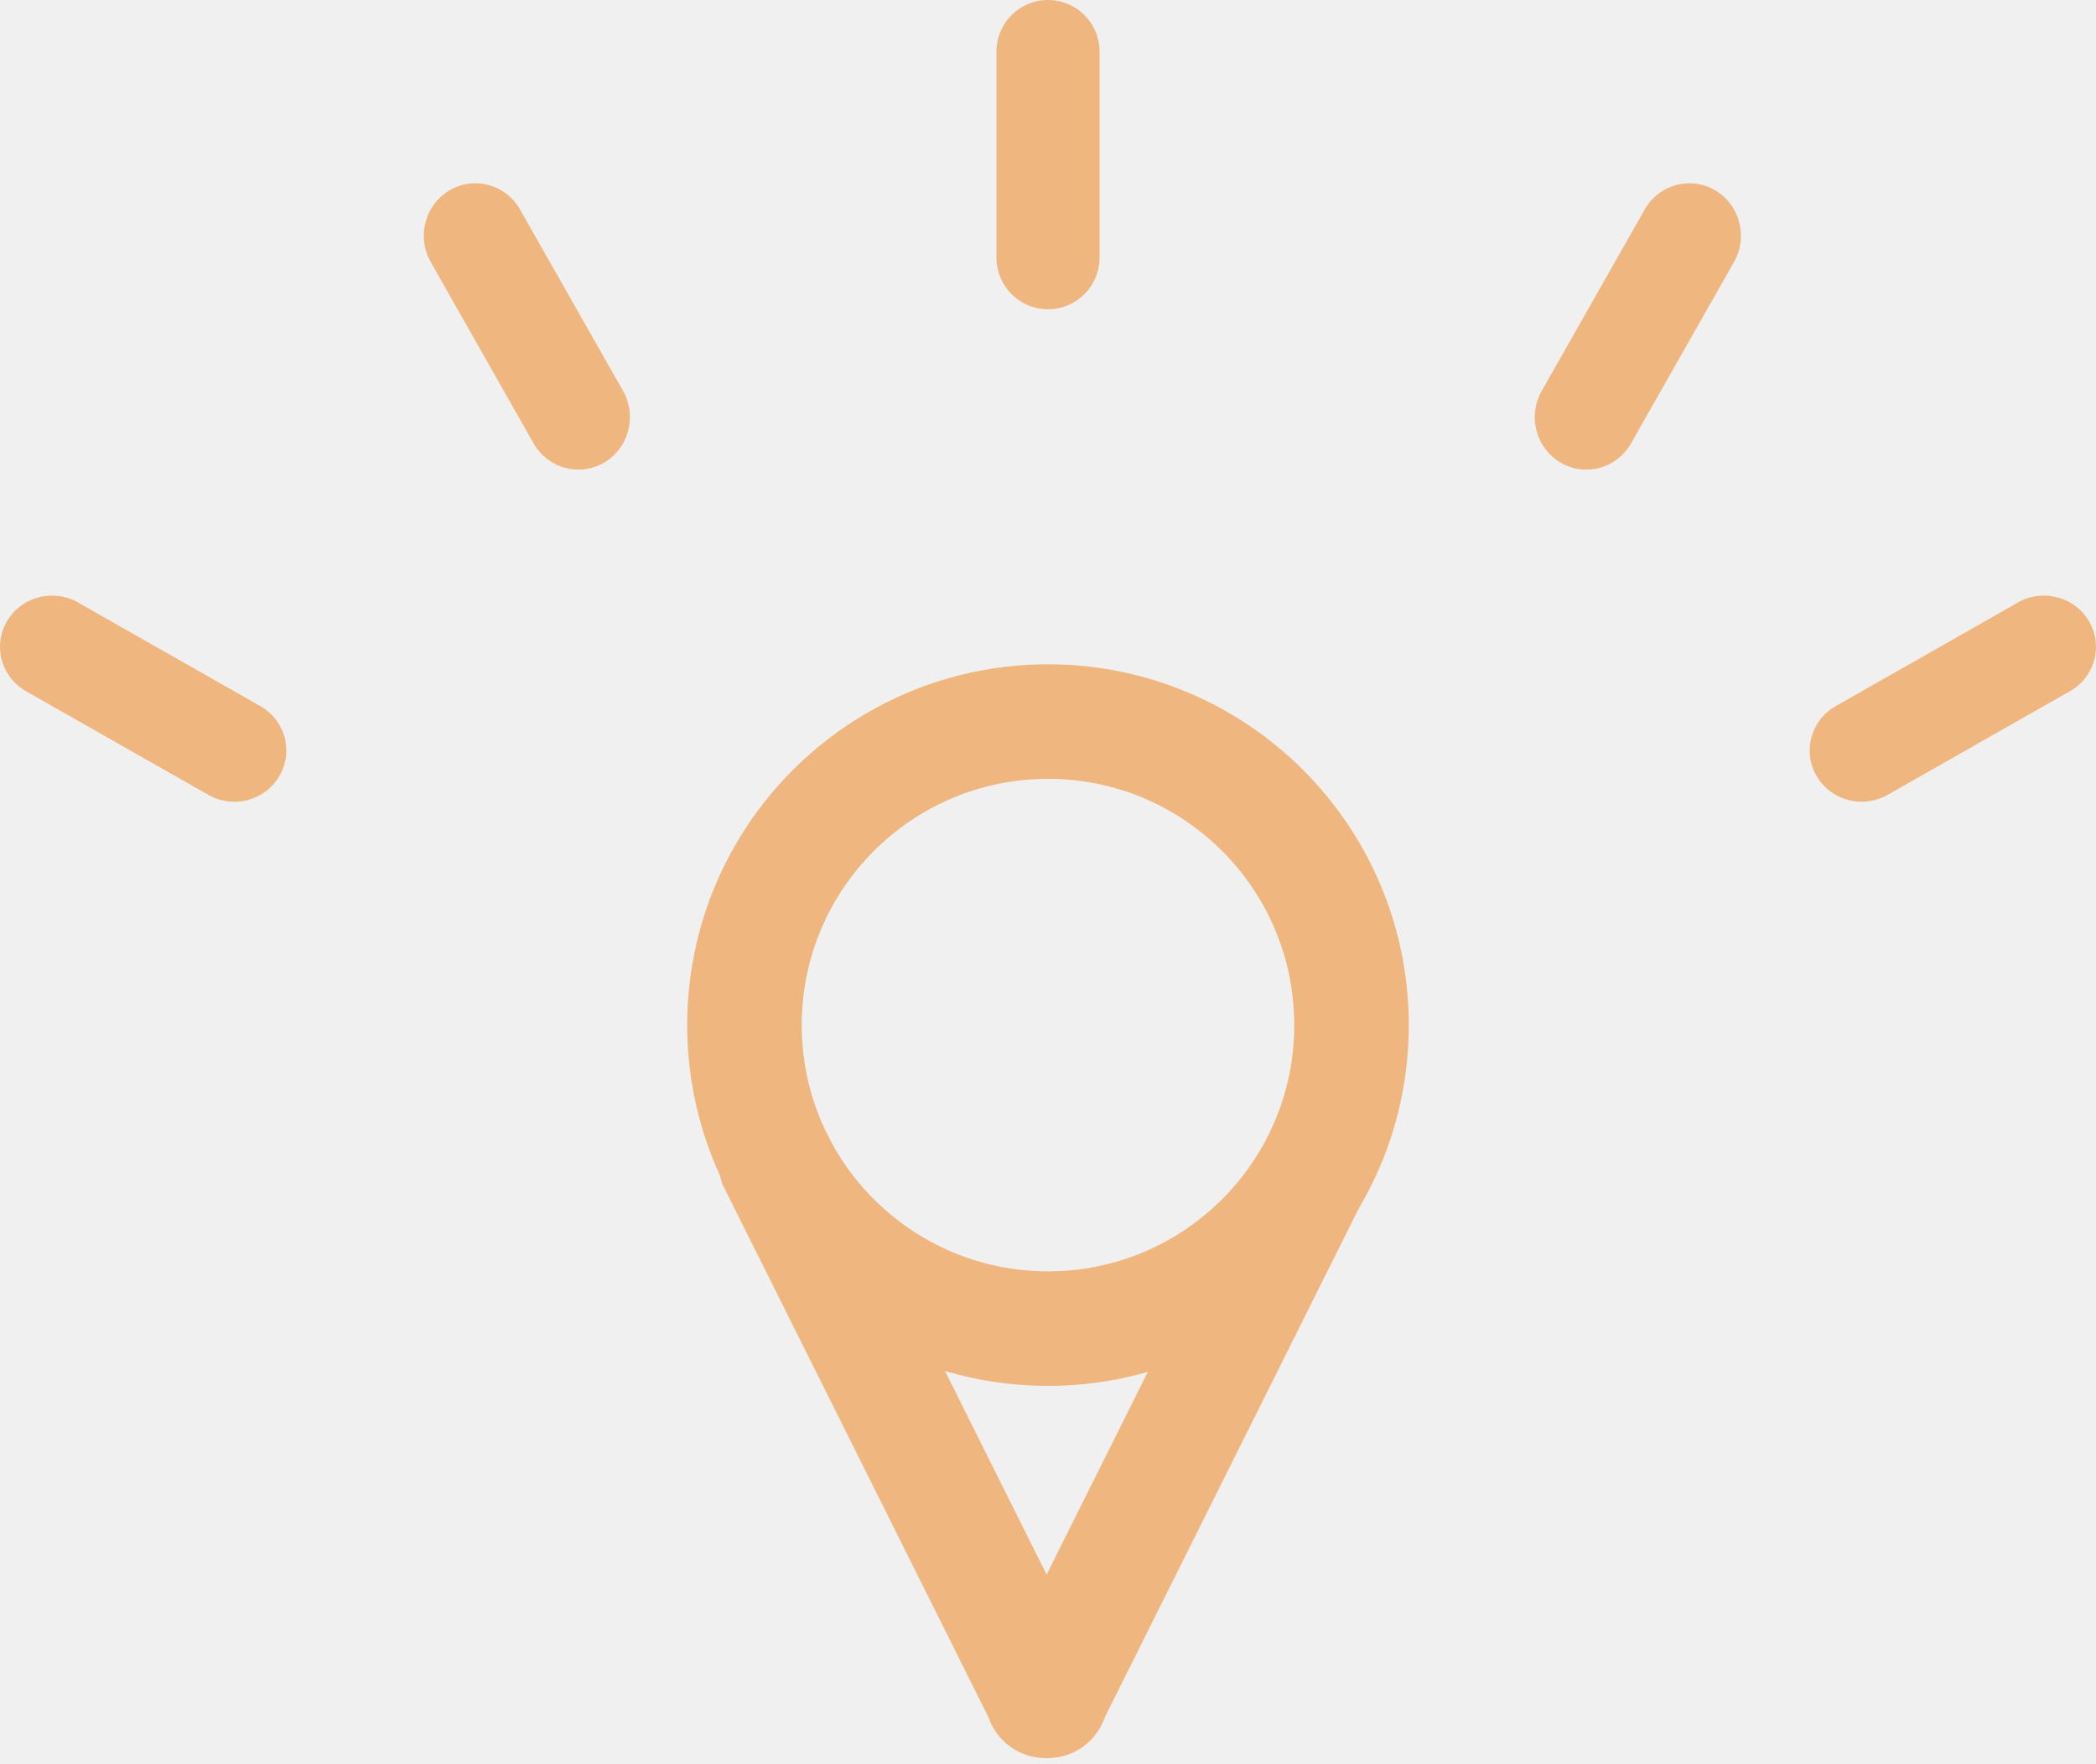
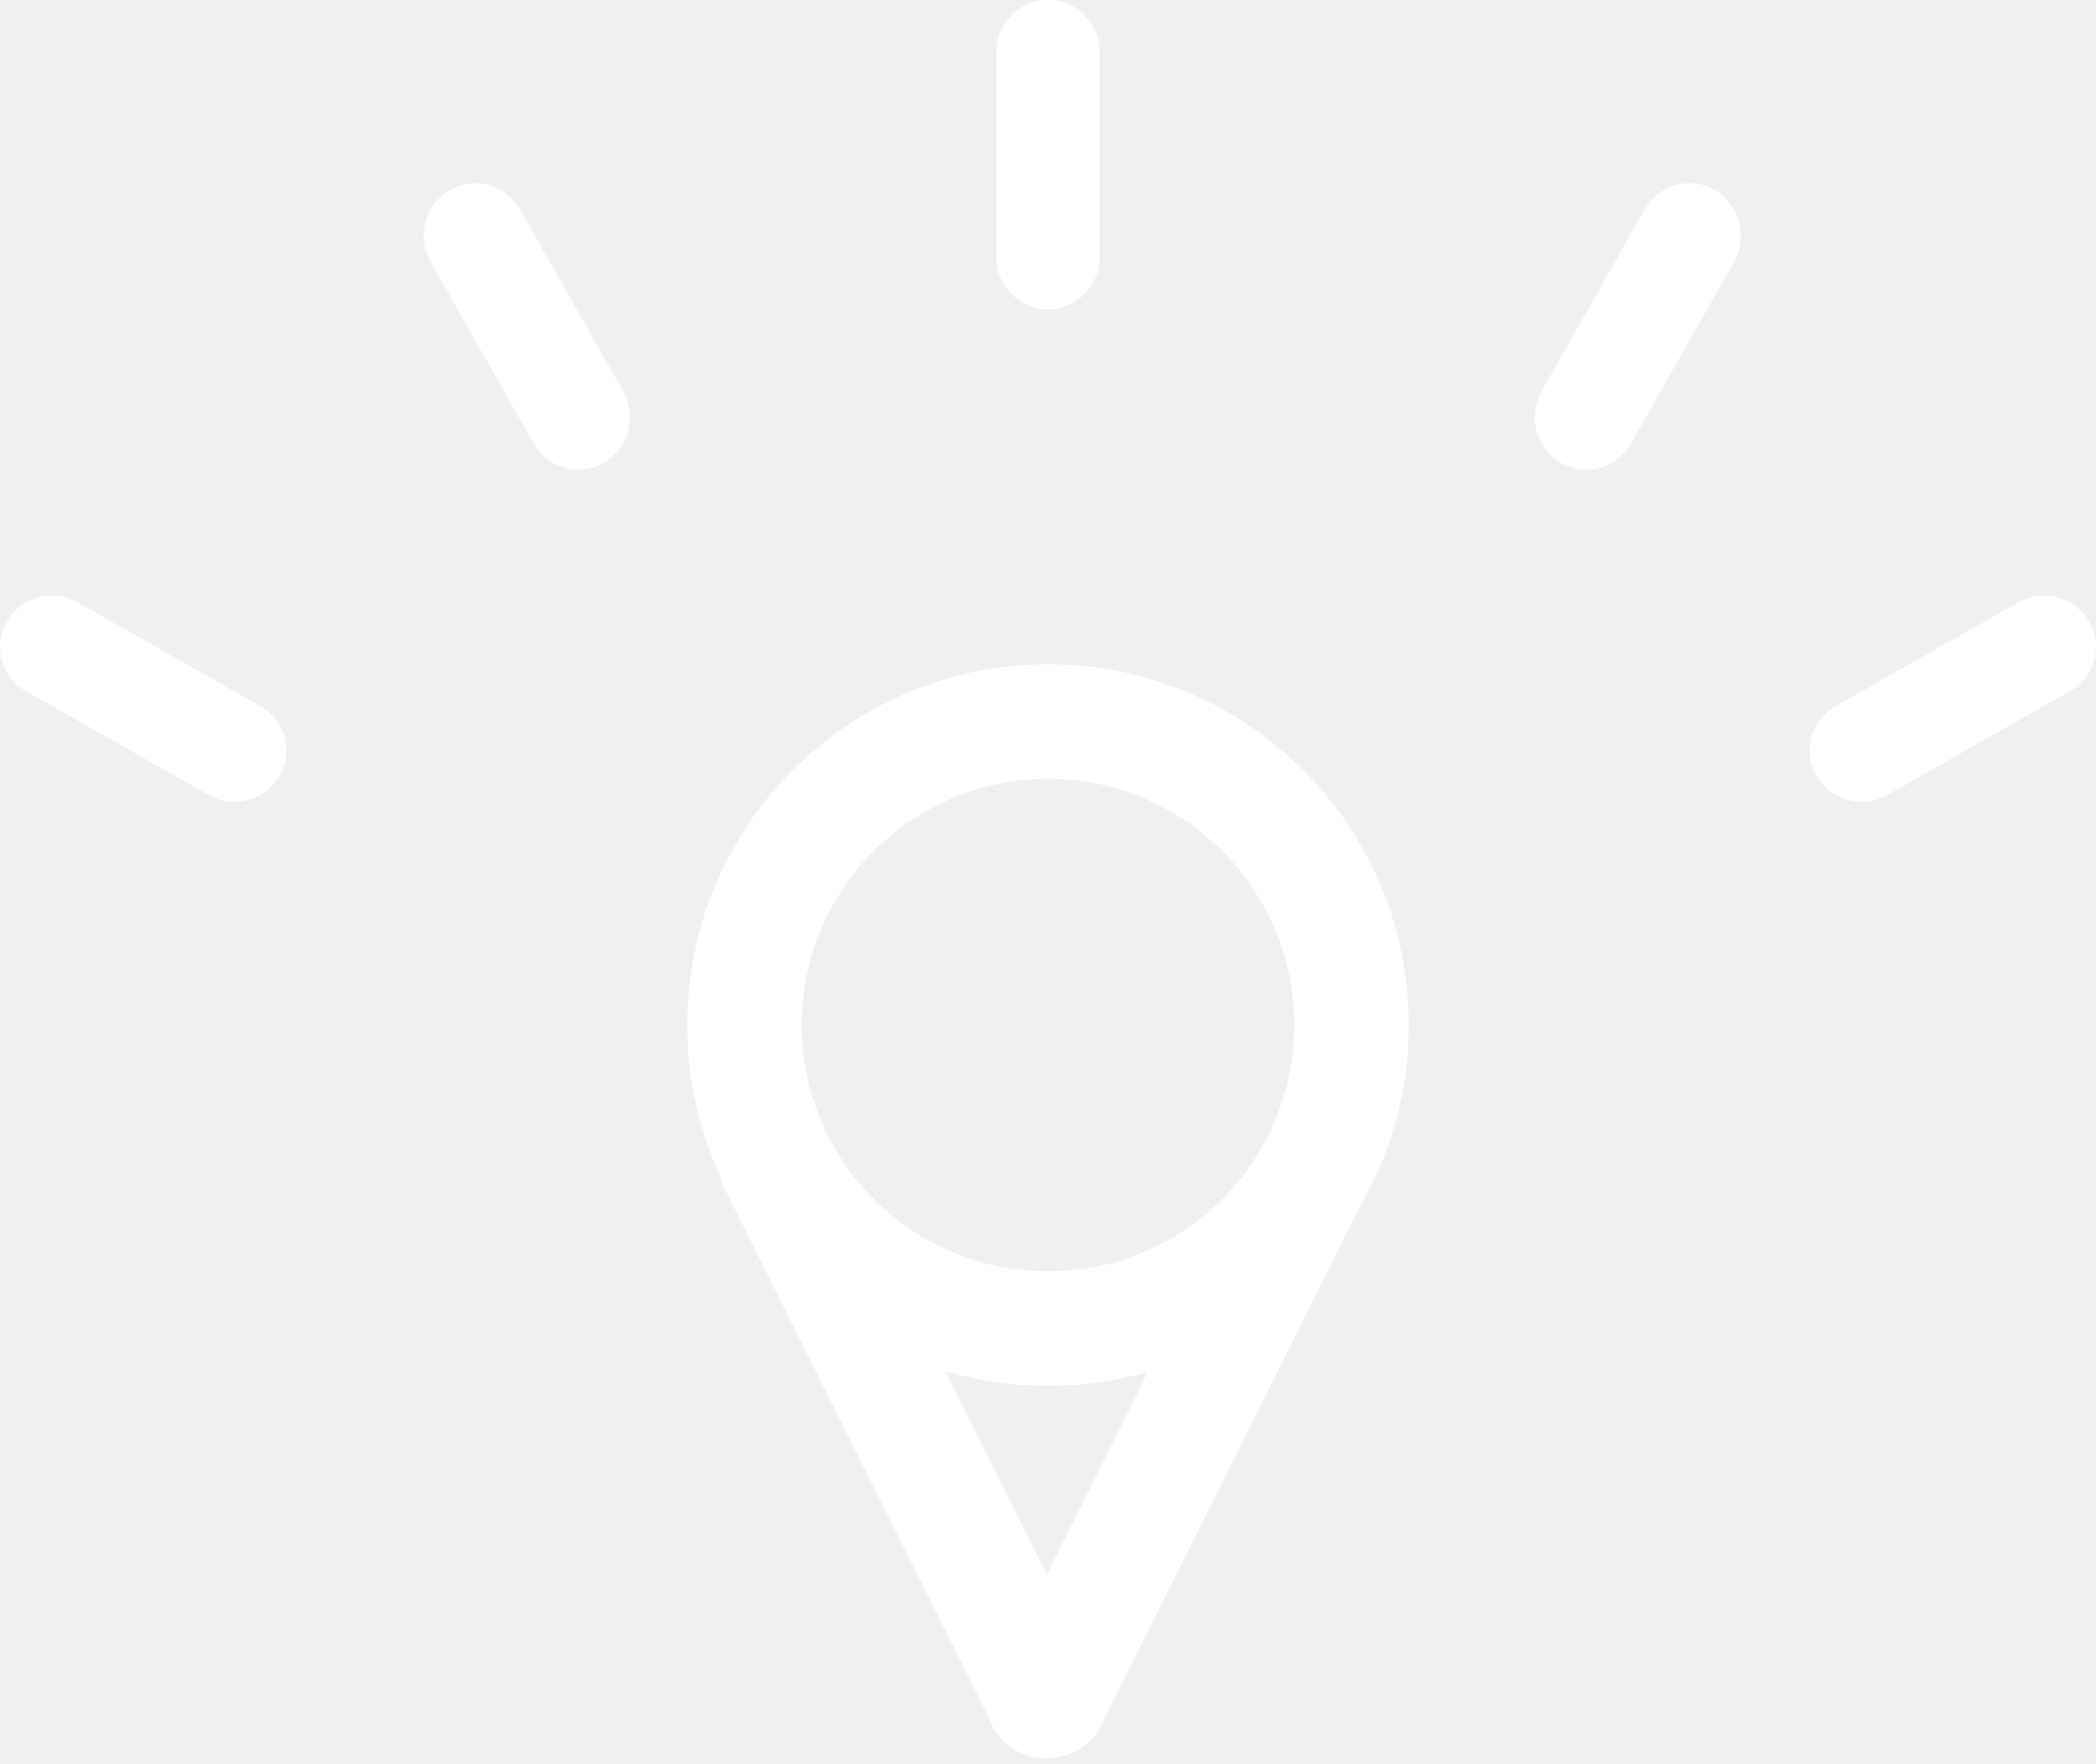
<svg xmlns="http://www.w3.org/2000/svg" width="183px" height="154px" viewBox="0 0 183 154" version="1.1">
  <g id="Page-1" stroke="none" stroke-width="1" fill="none" fill-rule="evenodd">
-     <g id="Artboard" transform="translate(-427, -394)">
-       <g id="Group-8" transform="translate(335, 314)">
+     <g id="Artboard" transform="translate(-702, -199)">
+       <g id="Group-8-Copy-2" transform="translate(610, 119)">
        <g id="Group-7" transform="translate(92, 80)">
          <g id="Group-5">
-             <circle id="Oval" stroke="#F0B67F" stroke-width="10" cx="91.5" cy="89.5" r="26.5" />
-             <g id="Group" fill="#F0B67F" fill-rule="nonzero">
+             <circle id="Oval" stroke="#FFFFFF" stroke-width="10" cx="91.5" cy="89.5" r="26.5" />
+             <g id="Group" fill="#FFFFFF" fill-rule="nonzero">
              <path d="M91.5,27 C93.985,27 96,24.985 96,22.5 L96,4.5 C96,2.015 93.985,0 91.5,0 C89.015,0 87,2.015 87,4.5 L87,22.5 C87,24.985 89.015,27 91.5,27 Z" id="Path" />
              <path d="M46.587,38.71 C47.393,40.13 48.884,41.003 50.496,41 C51.287,41.003 52.065,40.791 52.748,40.386 C54.902,39.121 55.639,36.321 54.396,34.13 L45.389,18.265 C44.131,16.082 41.372,15.35 39.227,16.63 C37.101,17.897 36.371,20.666 37.589,22.844 L46.587,38.71 Z" id="Path" />
              <path d="M162.546,69.991 C163.344,69.994 164.129,69.787 164.818,69.391 L180.561,60.441 C182.785,59.296 183.645,56.592 182.481,54.402 C181.318,52.212 178.572,51.365 176.347,52.511 C176.234,52.569 176.124,52.632 176.016,52.7 L160.273,61.65 C158.099,62.886 157.355,65.623 158.61,67.763 C159.421,69.147 160.921,70 162.545,70 L162.545,69.991 L162.546,69.991 Z" id="Path" />
              <path d="M2.448,60.45 L18.192,69.4 C18.879,69.794 19.66,70.002 20.455,70 C22.965,70 25,67.996 25,65.525 C25,63.926 24.134,62.449 22.728,61.649 L6.984,52.699 C4.865,51.373 2.056,51.989 0.71,54.075 C-0.637,56.16 -0.011,58.926 2.107,60.252 C2.215,60.32 2.325,60.383 2.439,60.441 L2.448,60.45 Z" id="Path" />
              <path d="M136.245,40.386 C136.929,40.791 137.706,41.003 138.497,41 C140.109,41.003 141.599,40.13 142.405,38.71 L151.411,22.844 C152.64,20.645 151.883,17.849 149.722,16.599 C147.58,15.361 144.858,16.103 143.612,18.264 L134.606,34.13 C133.361,36.318 134.095,39.118 136.245,40.386 Z" id="Path" />
            </g>
-             <g id="Group-6" transform="translate(84.76138, 91.96319)" fill="#F0B67F" fill-rule="nonzero">
+             <g id="Group-6" transform="translate(84.76138, 91.96319)" fill="#FFFFFF" fill-rule="nonzero">
              <path d="M21.903,64.051 C24.718,64.051 27,61.695 27,58.788 L20.194,7.263 C20.194,4.357 17.912,2 15.097,2 C12.282,2 10,4.357 10,7.263 C12.782,28.327 14.869,44.124 16.26,54.656 C16.381,55.574 16.927,57.198 17.897,59.528 C17.897,62.434 19.088,64.051 21.903,64.051 Z" id="Path-Copy-13" transform="translate(18.5, 33.02557) scale(-1, 1) rotate(-199) translate(-18.5, -33.02557) " />
            </g>
-             <g id="Group-6-Copy" transform="translate(79.5, 124.9632) scale(-1, 1) translate(-79.5, -124.9632) translate(61, 91.96319)" fill="#F0B67F" fill-rule="nonzero">
+             <g id="Group-6-Copy" transform="translate(79.5, 124.9632) scale(-1, 1) translate(-79.5, -124.9632) translate(61, 91.96319)" fill="#FFFFFF" fill-rule="nonzero">
              <path d="M21.903,64.051 C24.718,64.051 27,61.695 27,58.788 L20.194,7.263 C20.194,4.357 17.912,2 15.097,2 C12.282,2 10,4.357 10,7.263 L16.806,58.788 C16.806,61.695 19.088,64.051 21.903,64.051 Z" id="Path-Copy-13" transform="translate(18.5, 33.02557) scale(-1, 1) rotate(-199) translate(-18.5, -33.02557) " />
            </g>
          </g>
        </g>
      </g>
    </g>
  </g>
</svg>
